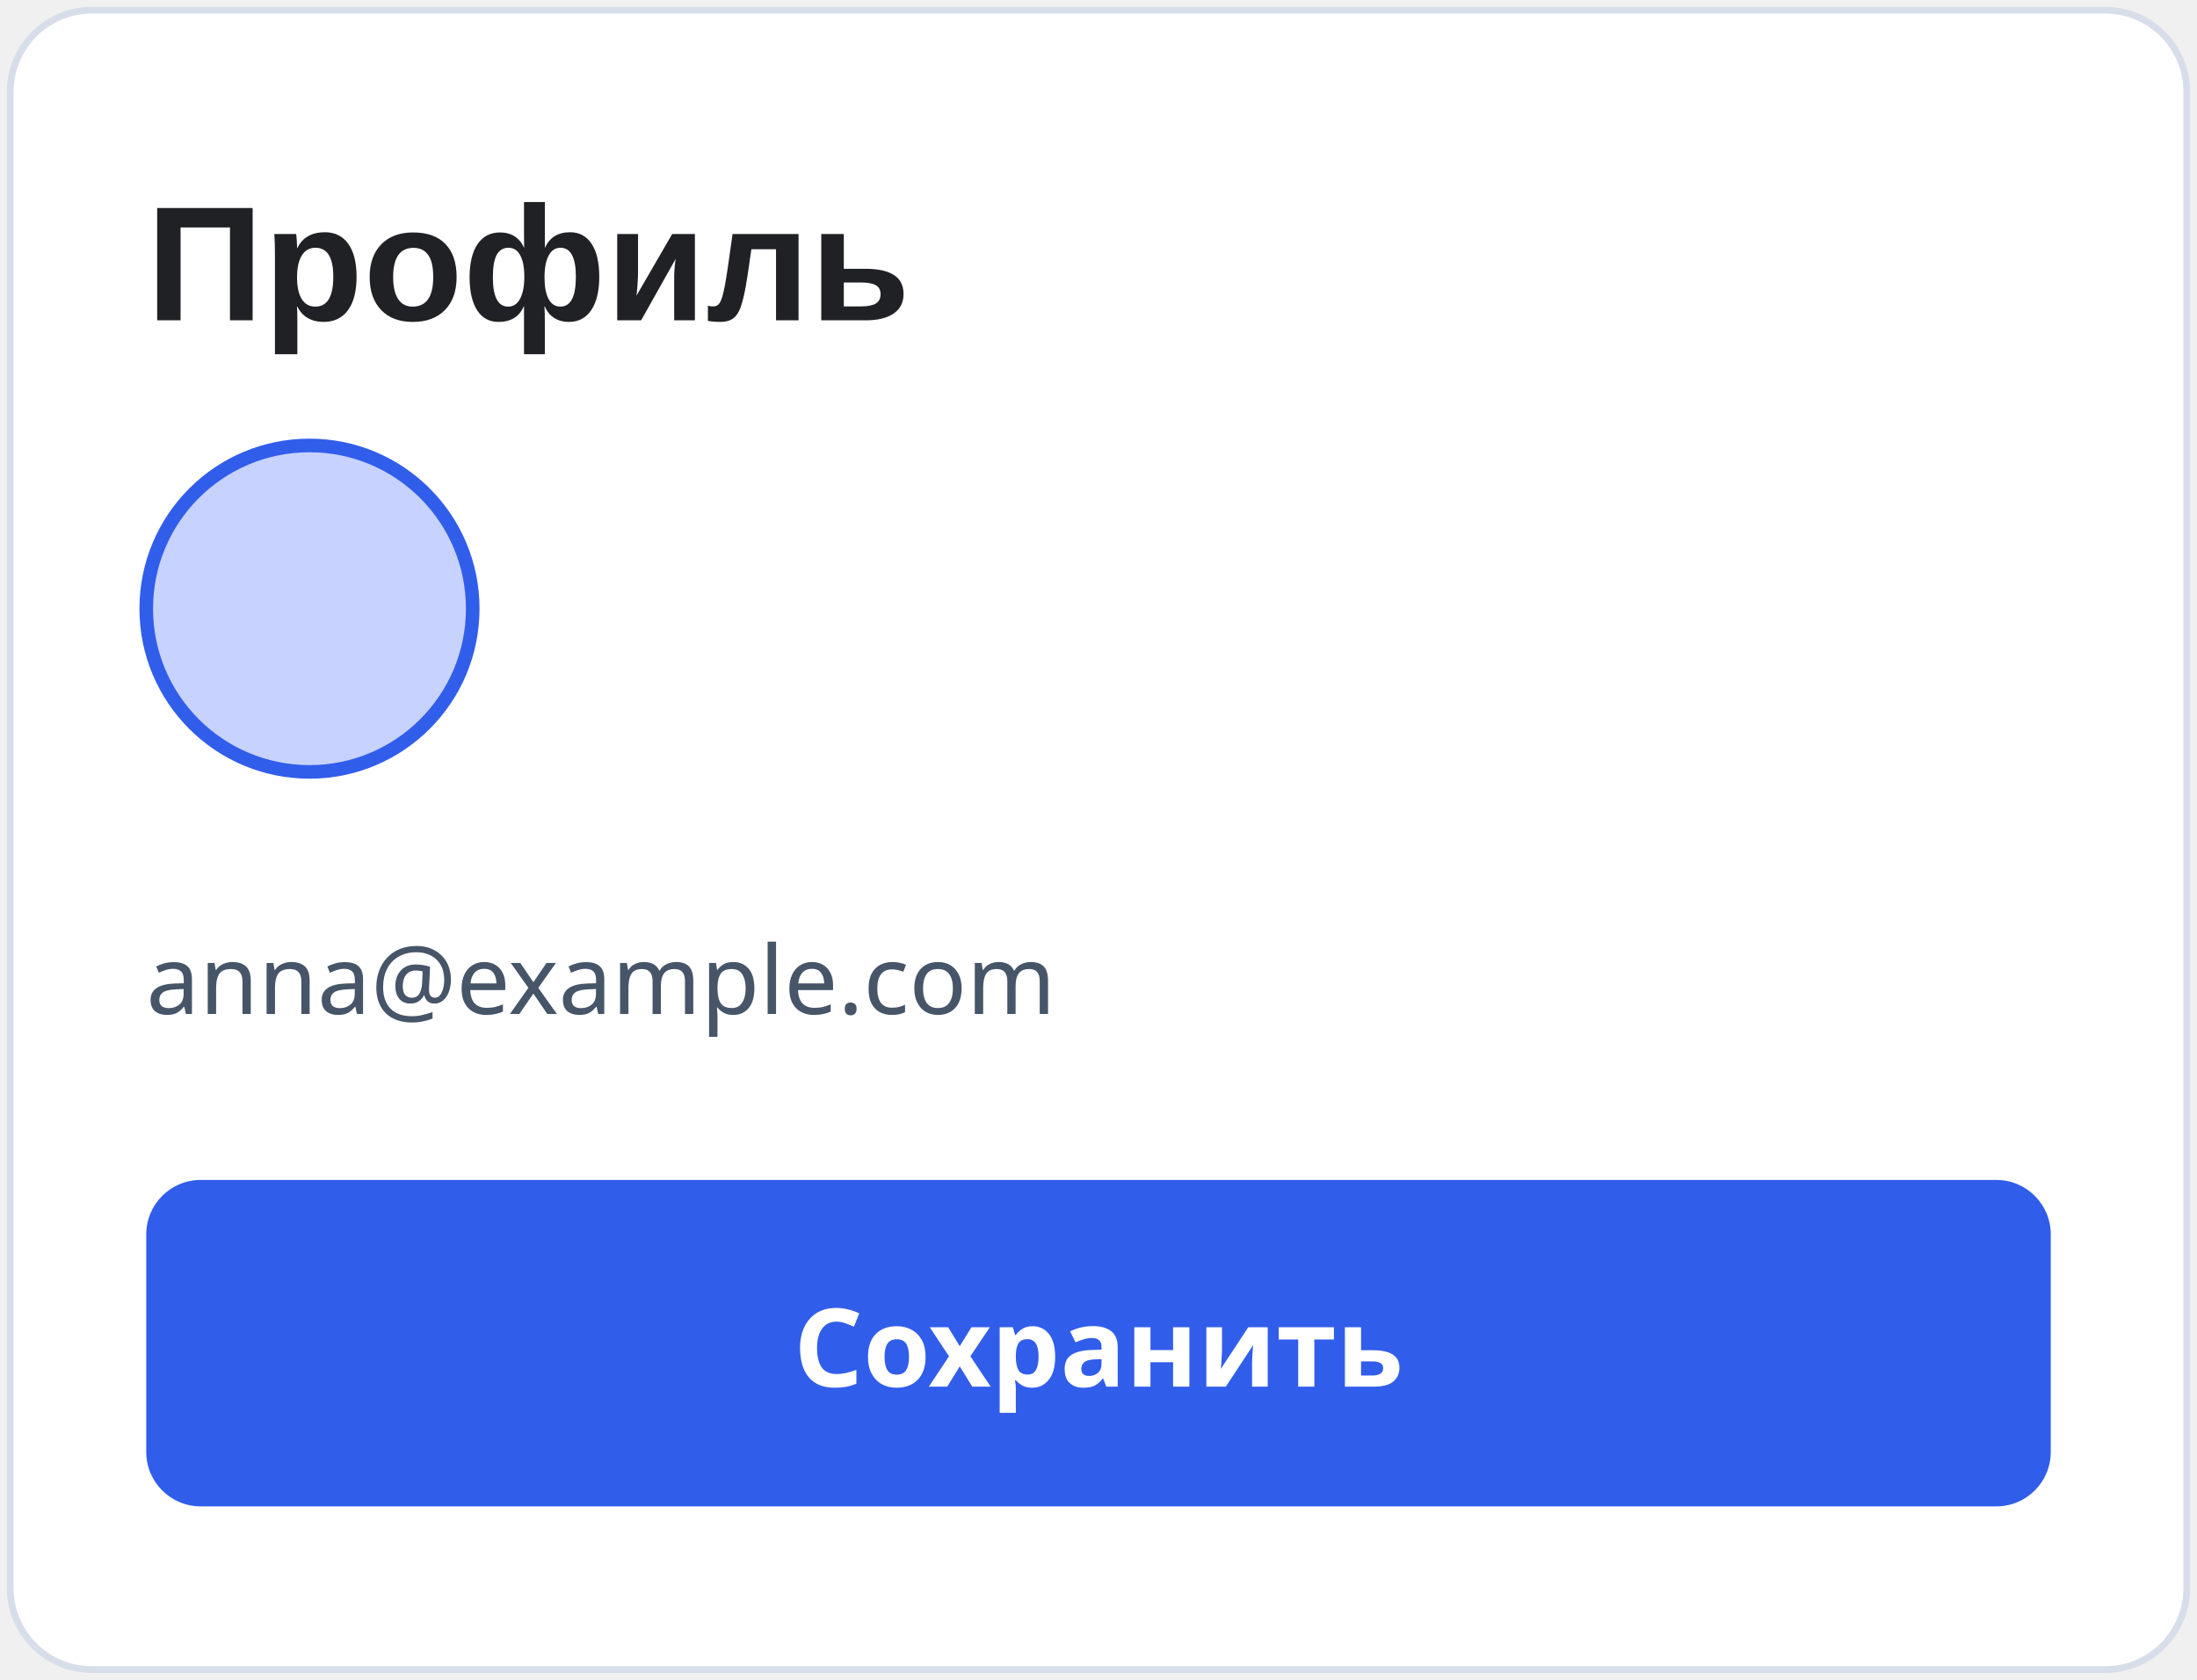
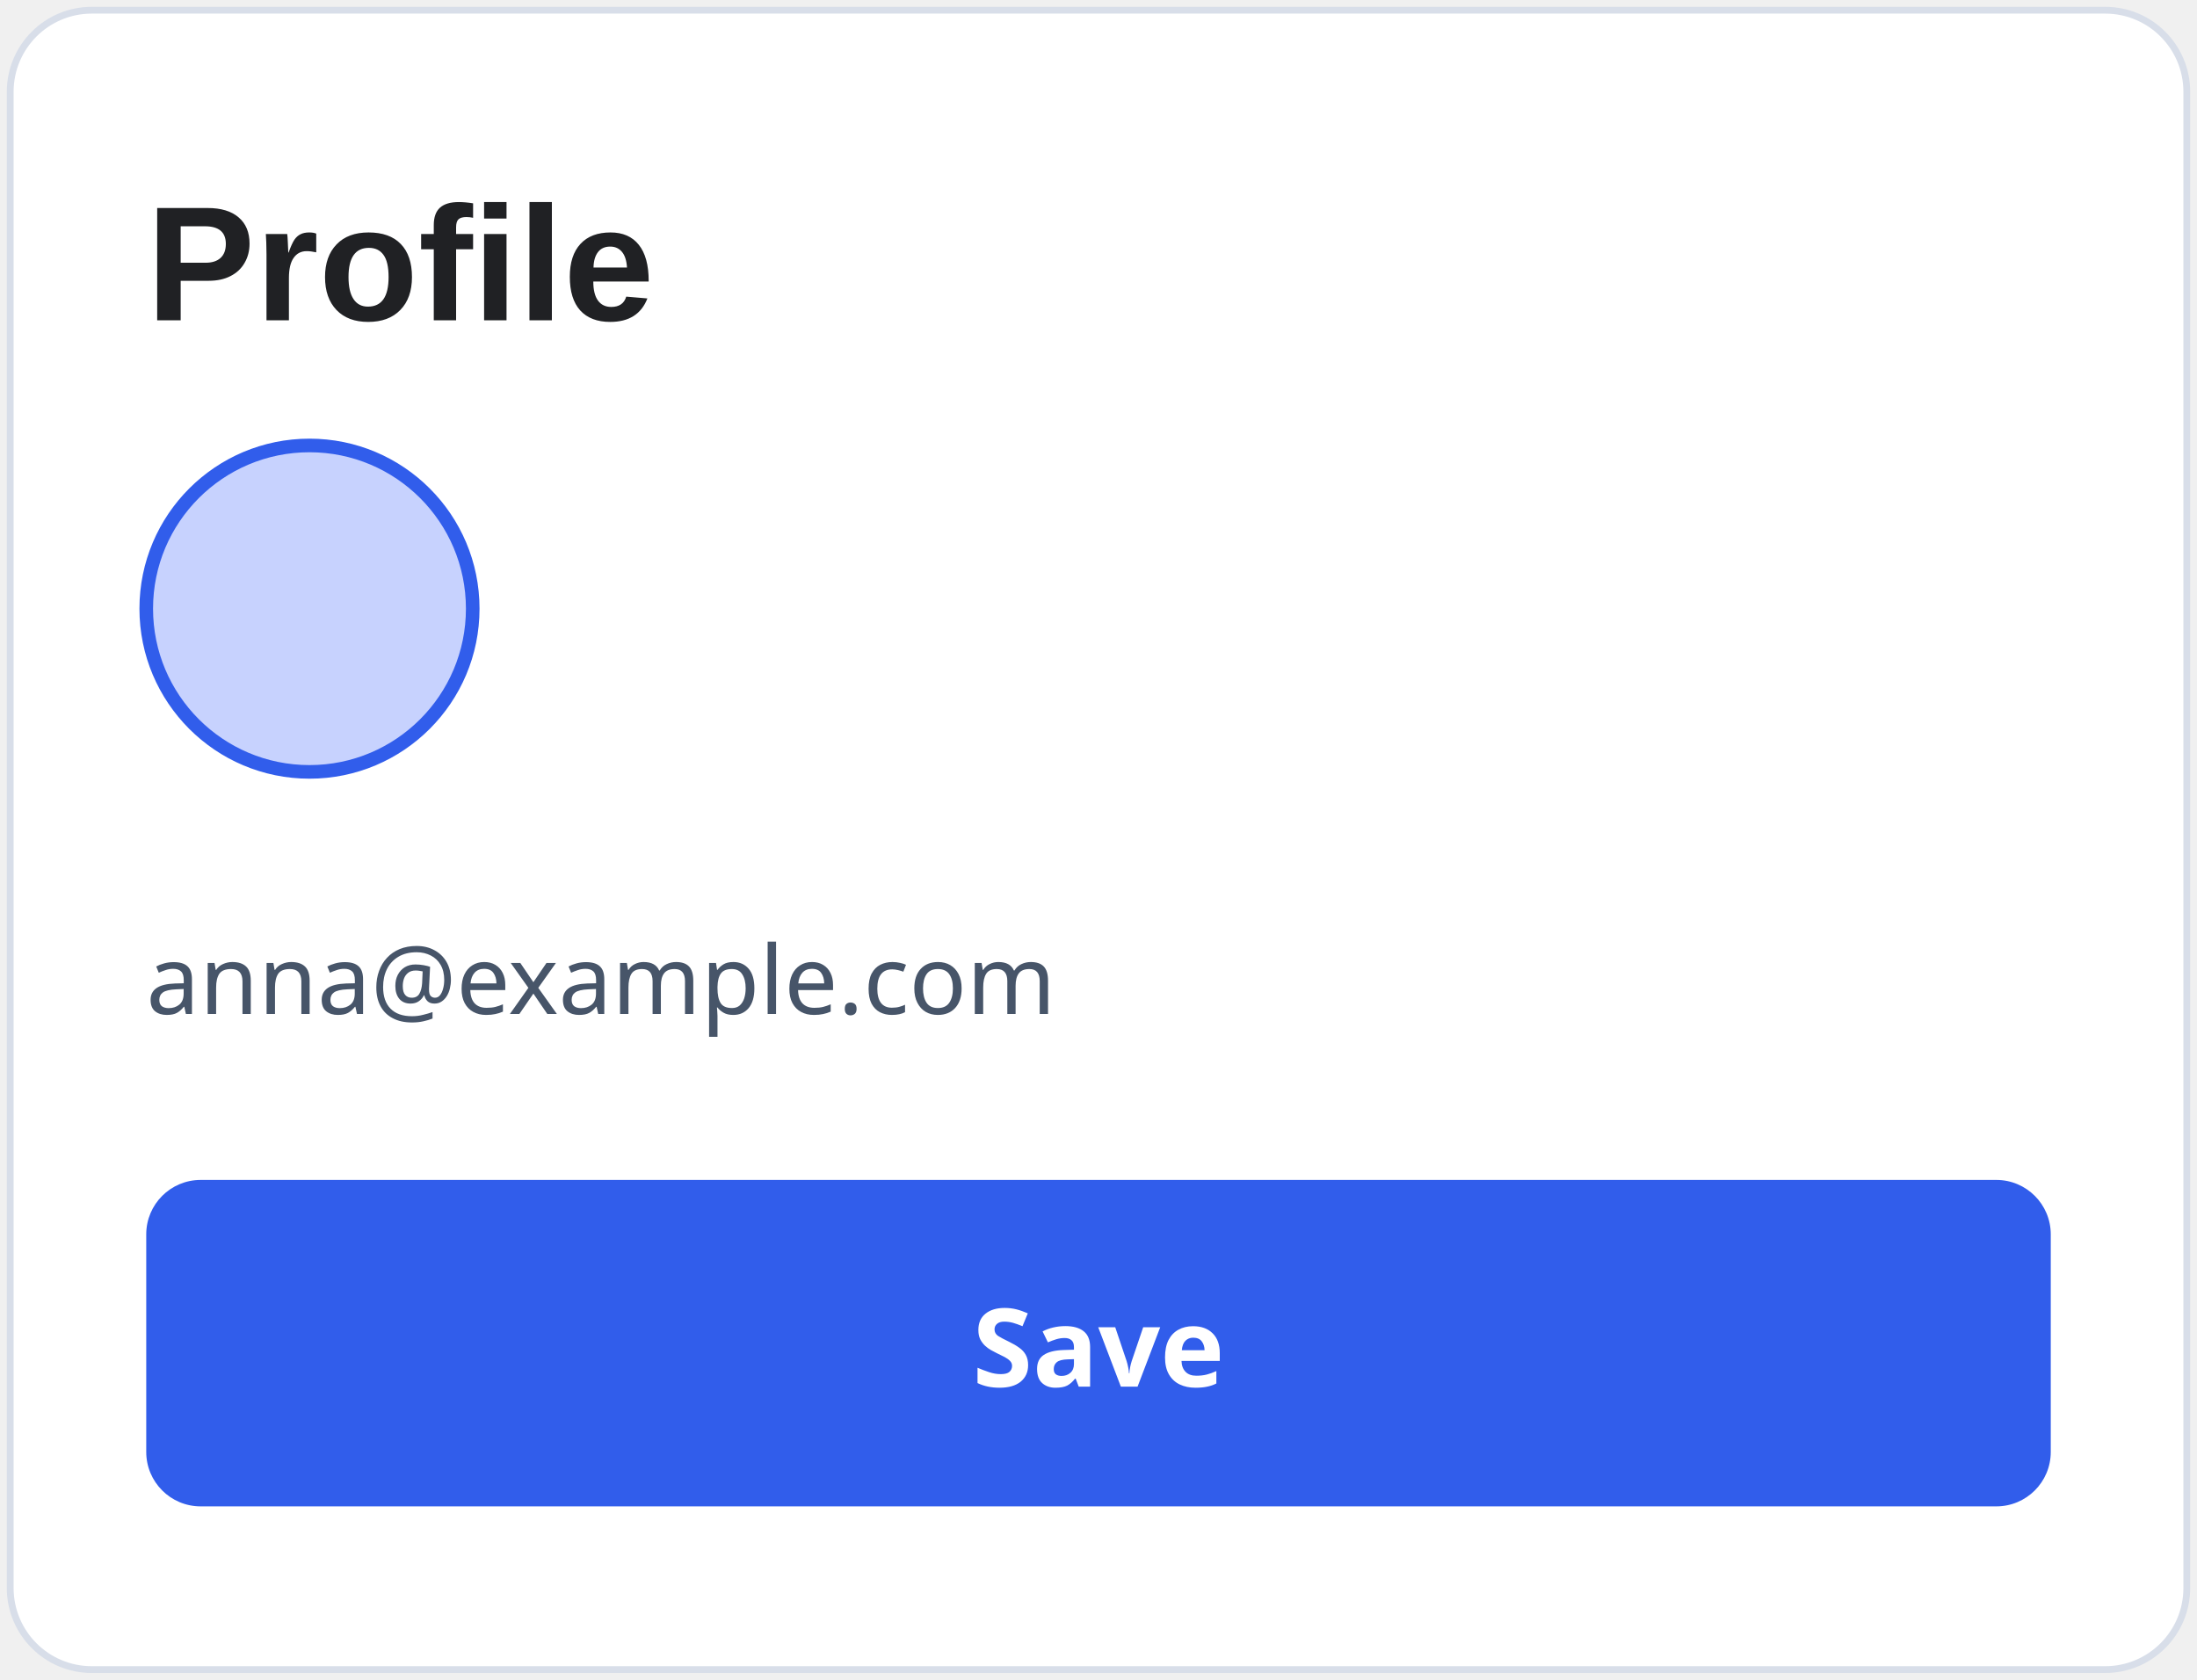
<svg xmlns="http://www.w3.org/2000/svg" width="323" height="247" viewBox="-13.5 -1.5 323 247">
  <g>
    <path d="M 0 0 H 296 A 12 12 0 0 1 308 12 V 232 A 12 12 0 0 1 296 244 H 0 A 12 12 0 0 1 -12 232 V 12 A 12 12 0 0 1 0 0 Z" fill="#FFFFFF" stroke="#D8DEE9" stroke-width="1" />
    <defs>
      <clipPath id="bp-diagram-001-pencil-clip-1" clipPathUnits="userSpaceOnUse">
        <path d="M 0 0 H 296 A 12 12 0 0 1 308 12 V 232 A 12 12 0 0 1 296 244 H 0 A 12 12 0 0 1 -12 232 V 12 A 12 12 0 0 1 0 0 Z" />
      </clipPath>
    </defs>
    <g clip-path="url(#bp-diagram-001-pencil-clip-1)">
      <g>
        <text x="8" y="45.6" text-anchor="start" font-size="24" font-family="Arial" font-weight="600" font-style="normal" letter-spacing="0" fill="#202124" stroke="none">
-           <tspan x="8" dy="0">Профиль</tspan>
+           <tspan x="8" dy="0">Profile</tspan>
        </text>
      </g>
      <g>
        <ellipse cx="32" cy="88" rx="24" ry="24" fill="#C7D2FE" stroke="#315DEB" stroke-width="2" />
      </g>
      <g>
        <text x="8" y="147.6" text-anchor="start" font-size="14" font-family="sans-serif" font-weight="400" font-style="normal" letter-spacing="0" fill="#475569" stroke="none">
          <tspan x="8" dy="0">anna@example.com</tspan>
        </text>
      </g>
      <g>
        <path d="M 16 172 H 280 A 8 8 0 0 1 288 180 V 212 A 8 8 0 0 1 280 220 H 16 A 8 8 0 0 1 8 212 V 180 A 8 8 0 0 1 16 172 Z" fill="#315DEB" stroke="none" />
        <g>
          <text x="148" y="202.4" text-anchor="middle" font-size="16" font-family="sans-serif" font-weight="600" font-style="normal" letter-spacing="0" fill="#FFFFFF" stroke="none">
-             <tspan x="148" dy="0">Сохранить</tspan>
+             <tspan x="148" dy="0">Save</tspan>
          </text>
        </g>
      </g>
    </g>
  </g>
</svg>
